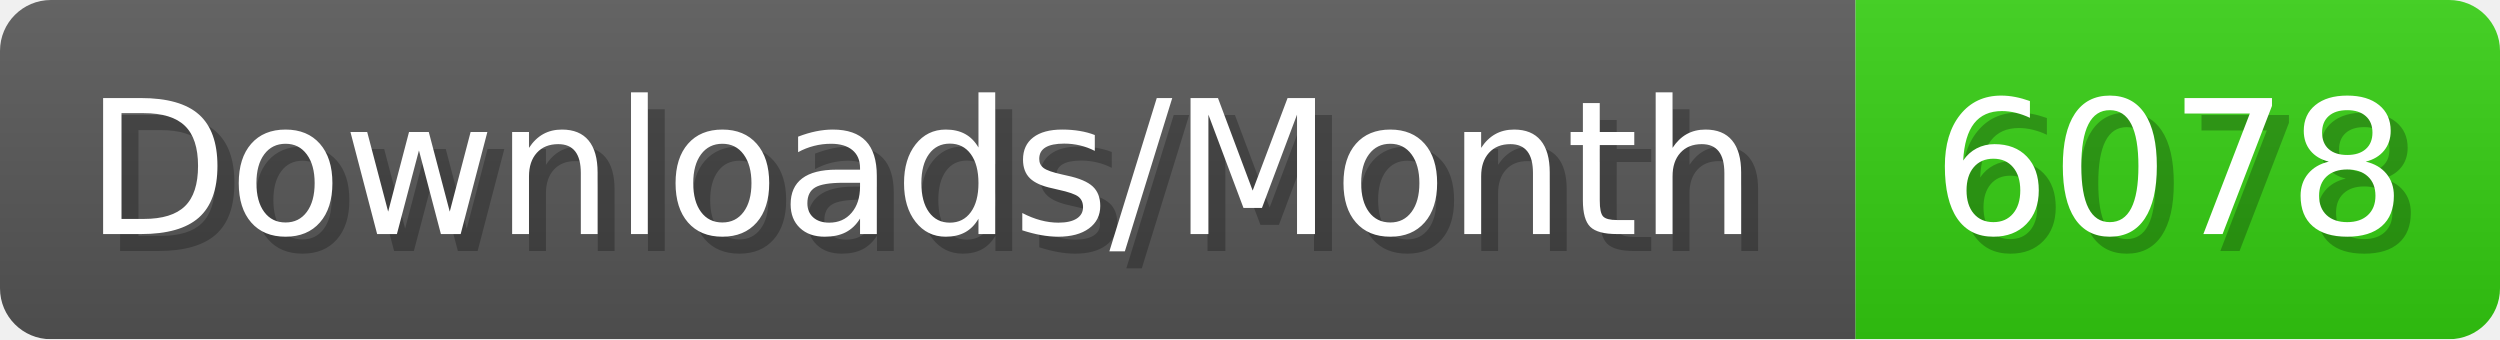
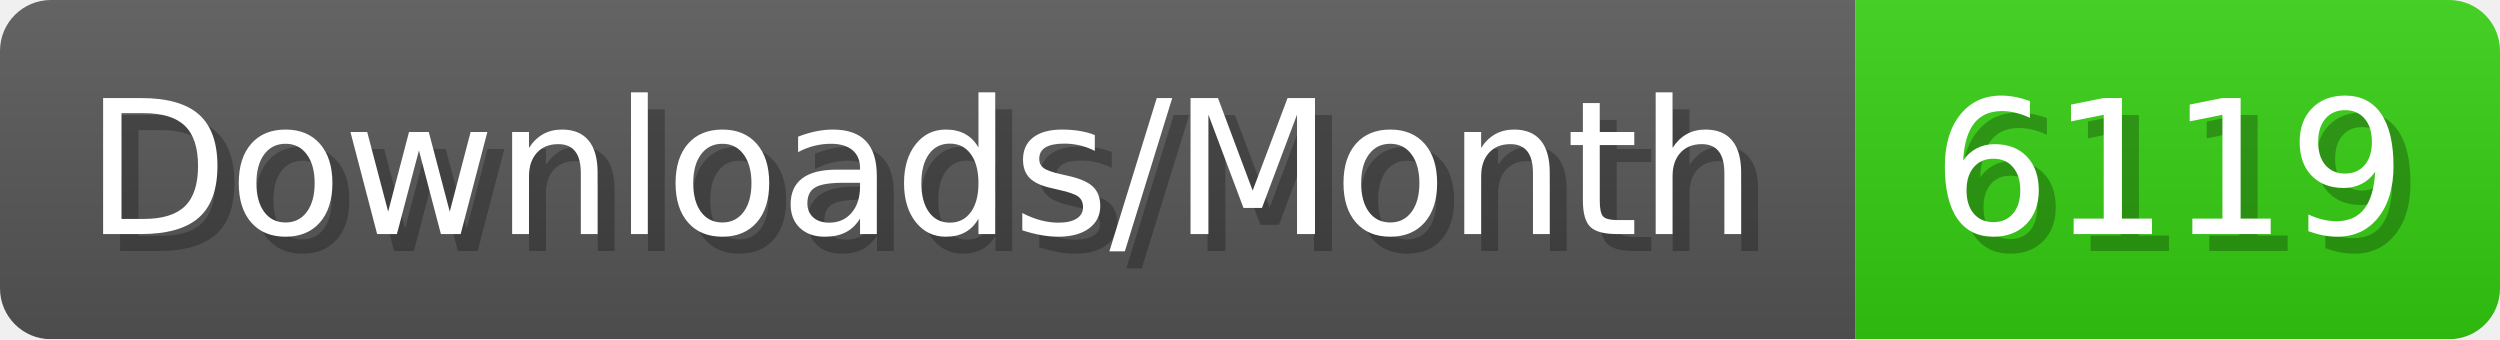
- <svg xmlns="http://www.w3.org/2000/svg" width="147.4" height="20" viewBox="0 0 1474 200" role="img" aria-label="Downloads/Month: 6078">
+ <svg xmlns="http://www.w3.org/2000/svg" width="147.4" height="20" viewBox="0 0 1474 200" role="img" aria-label="Downloads/Month: 6119">
  <linearGradient id="YlXUI" x2="0" y2="100%">
    <stop offset="0" stop-opacity=".1" stop-color="#EEE" />
    <stop offset="1" stop-opacity=".1" />
  </linearGradient>
  <mask id="JHhop">
    <rect width="1474" height="200" rx="30" fill="#FFF" />
  </mask>
  <g mask="url(#JHhop)">
    <rect width="1094" height="200" fill="#555" />
    <rect width="380" height="200" fill="#3C1" x="1094" />
    <rect width="1474" height="200" fill="url(#YlXUI)" />
  </g>
  <g aria-hidden="true" fill="#fff" text-anchor="start" font-family="Verdana,DejaVu Sans,sans-serif" font-size="110">
    <text x="60" y="148" textLength="994" fill="#000" opacity="0.25">Downloads/Month</text>
    <text x="50" y="138" textLength="994">Downloads/Month</text>
-     <text x="1149" y="148" textLength="280" fill="#000" opacity="0.25">6078</text>
-     <text x="1139" y="138" textLength="280">6078</text>
+     <text x="1149" y="148" textLength="280" fill="#000" opacity="0.25">6119</text>
+     <text x="1139" y="138" textLength="280">6119</text>
  </g>
</svg>
